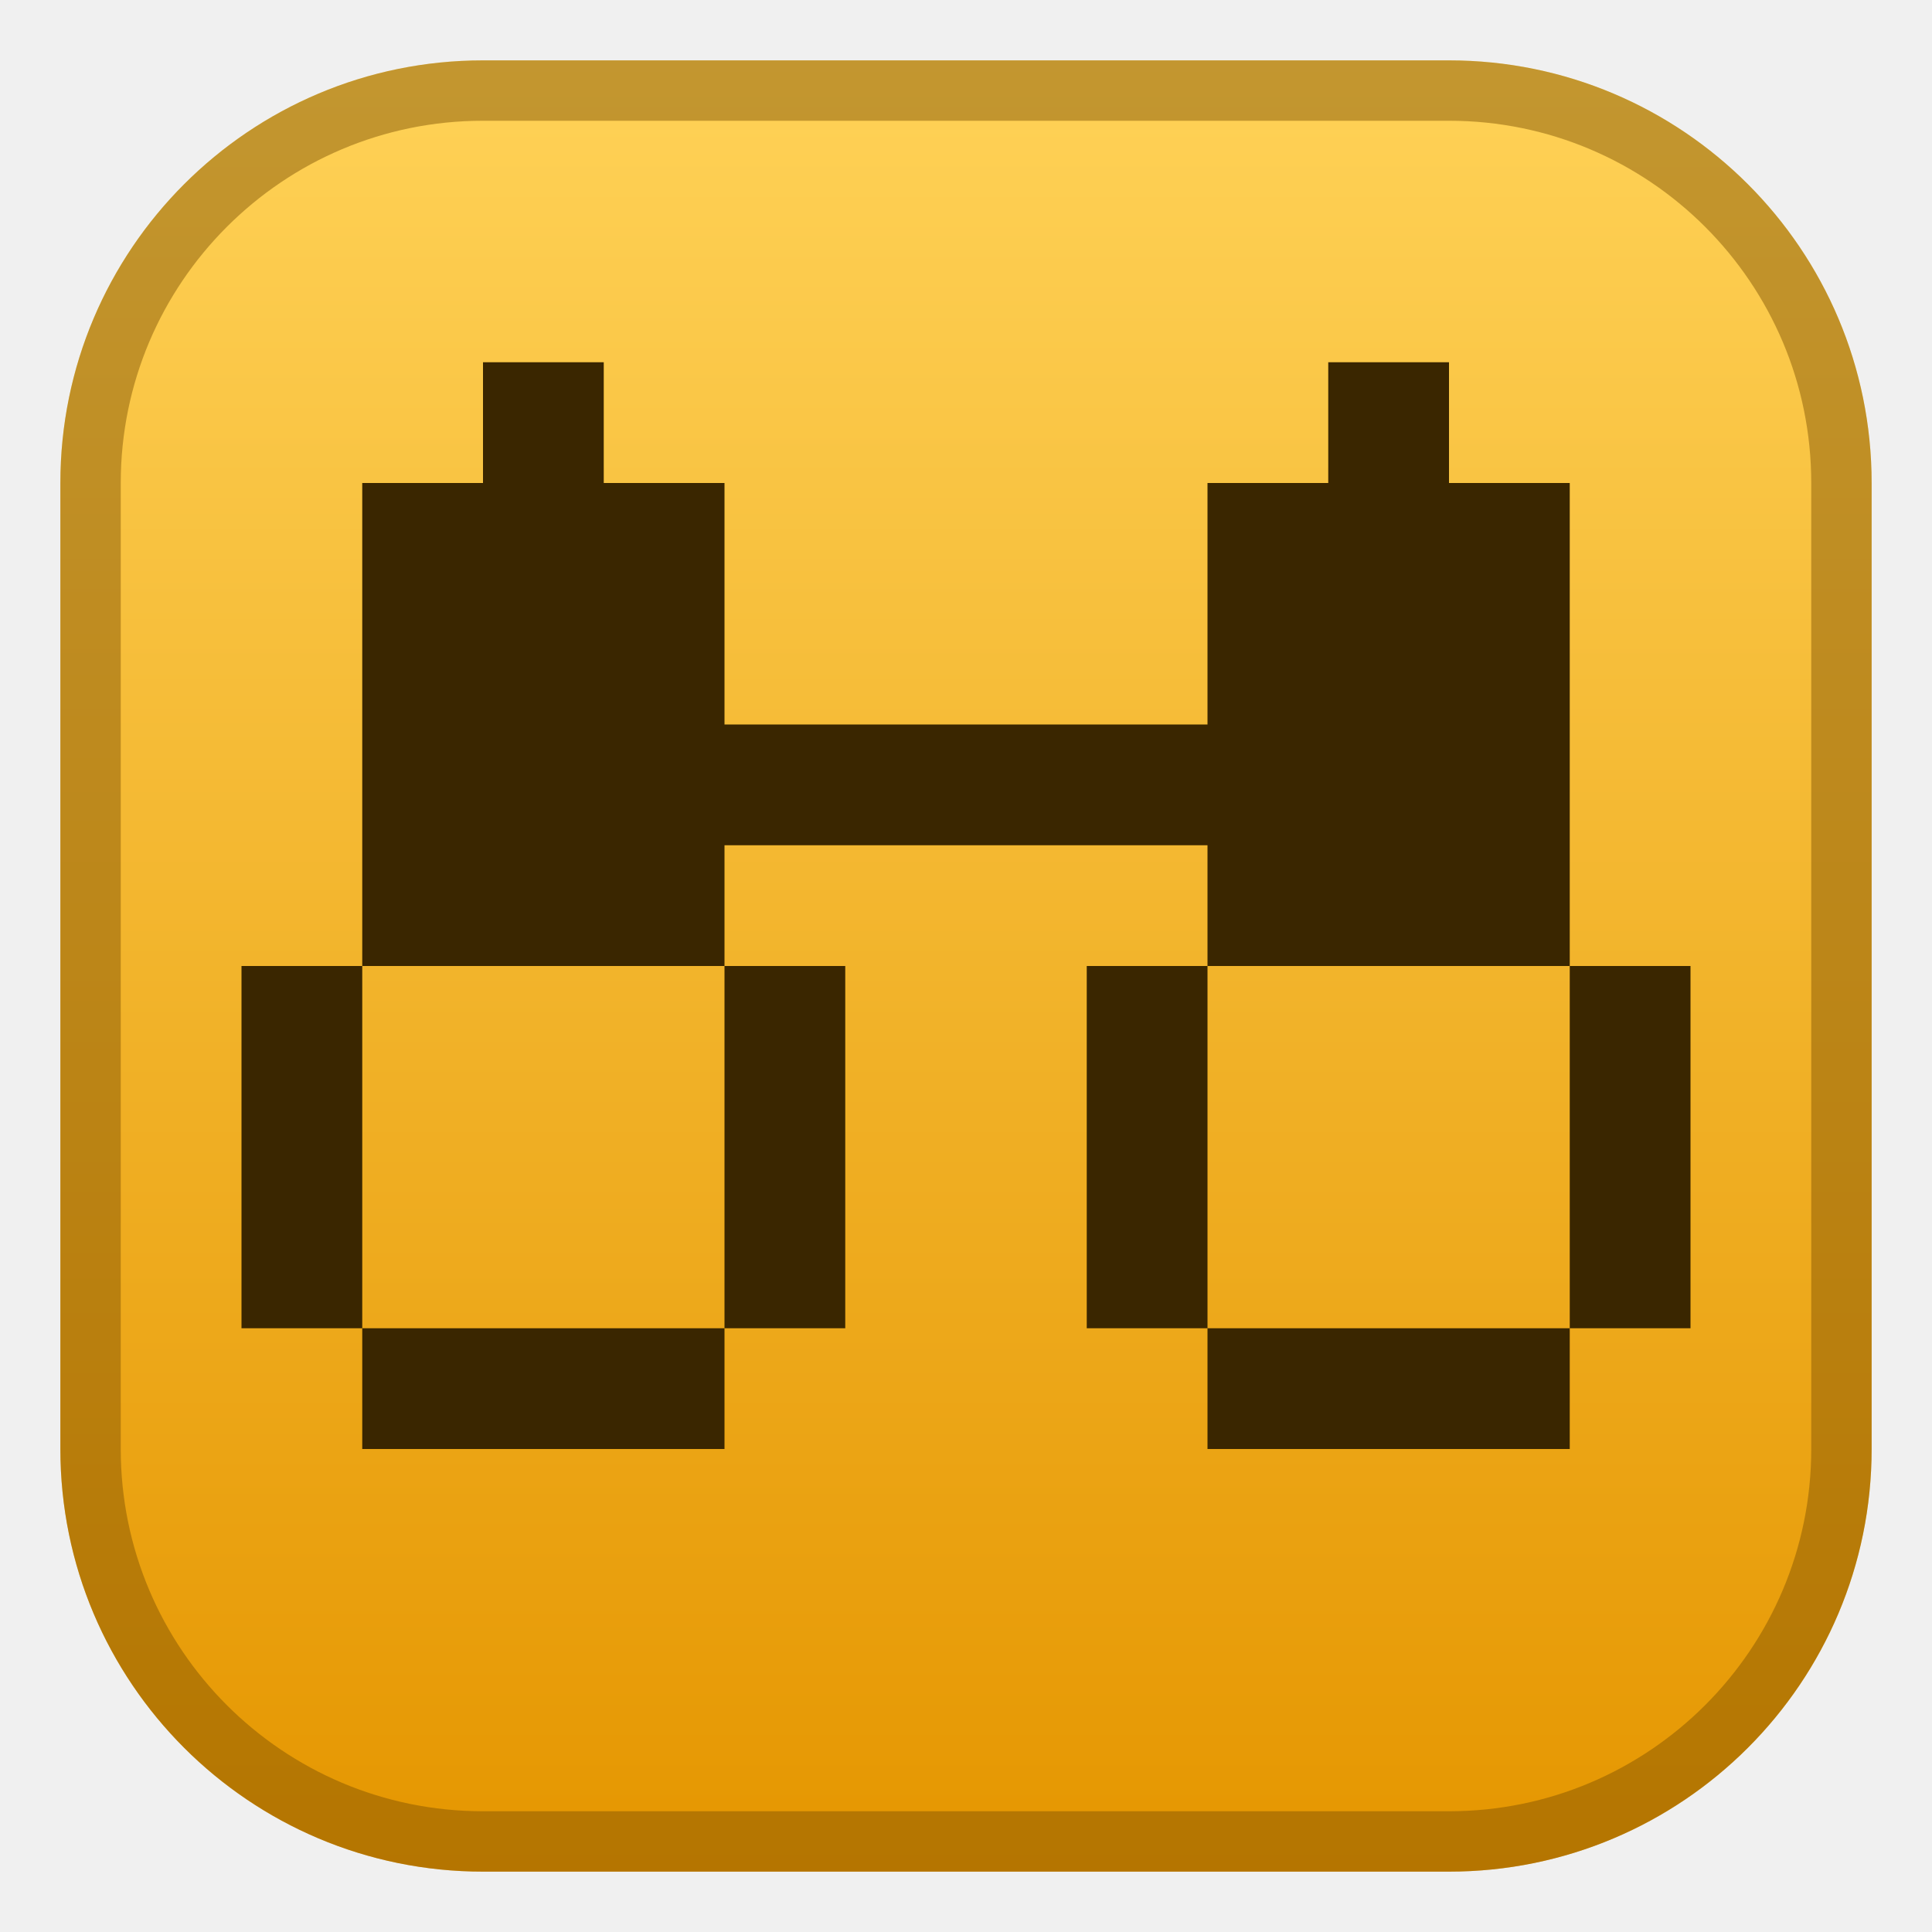
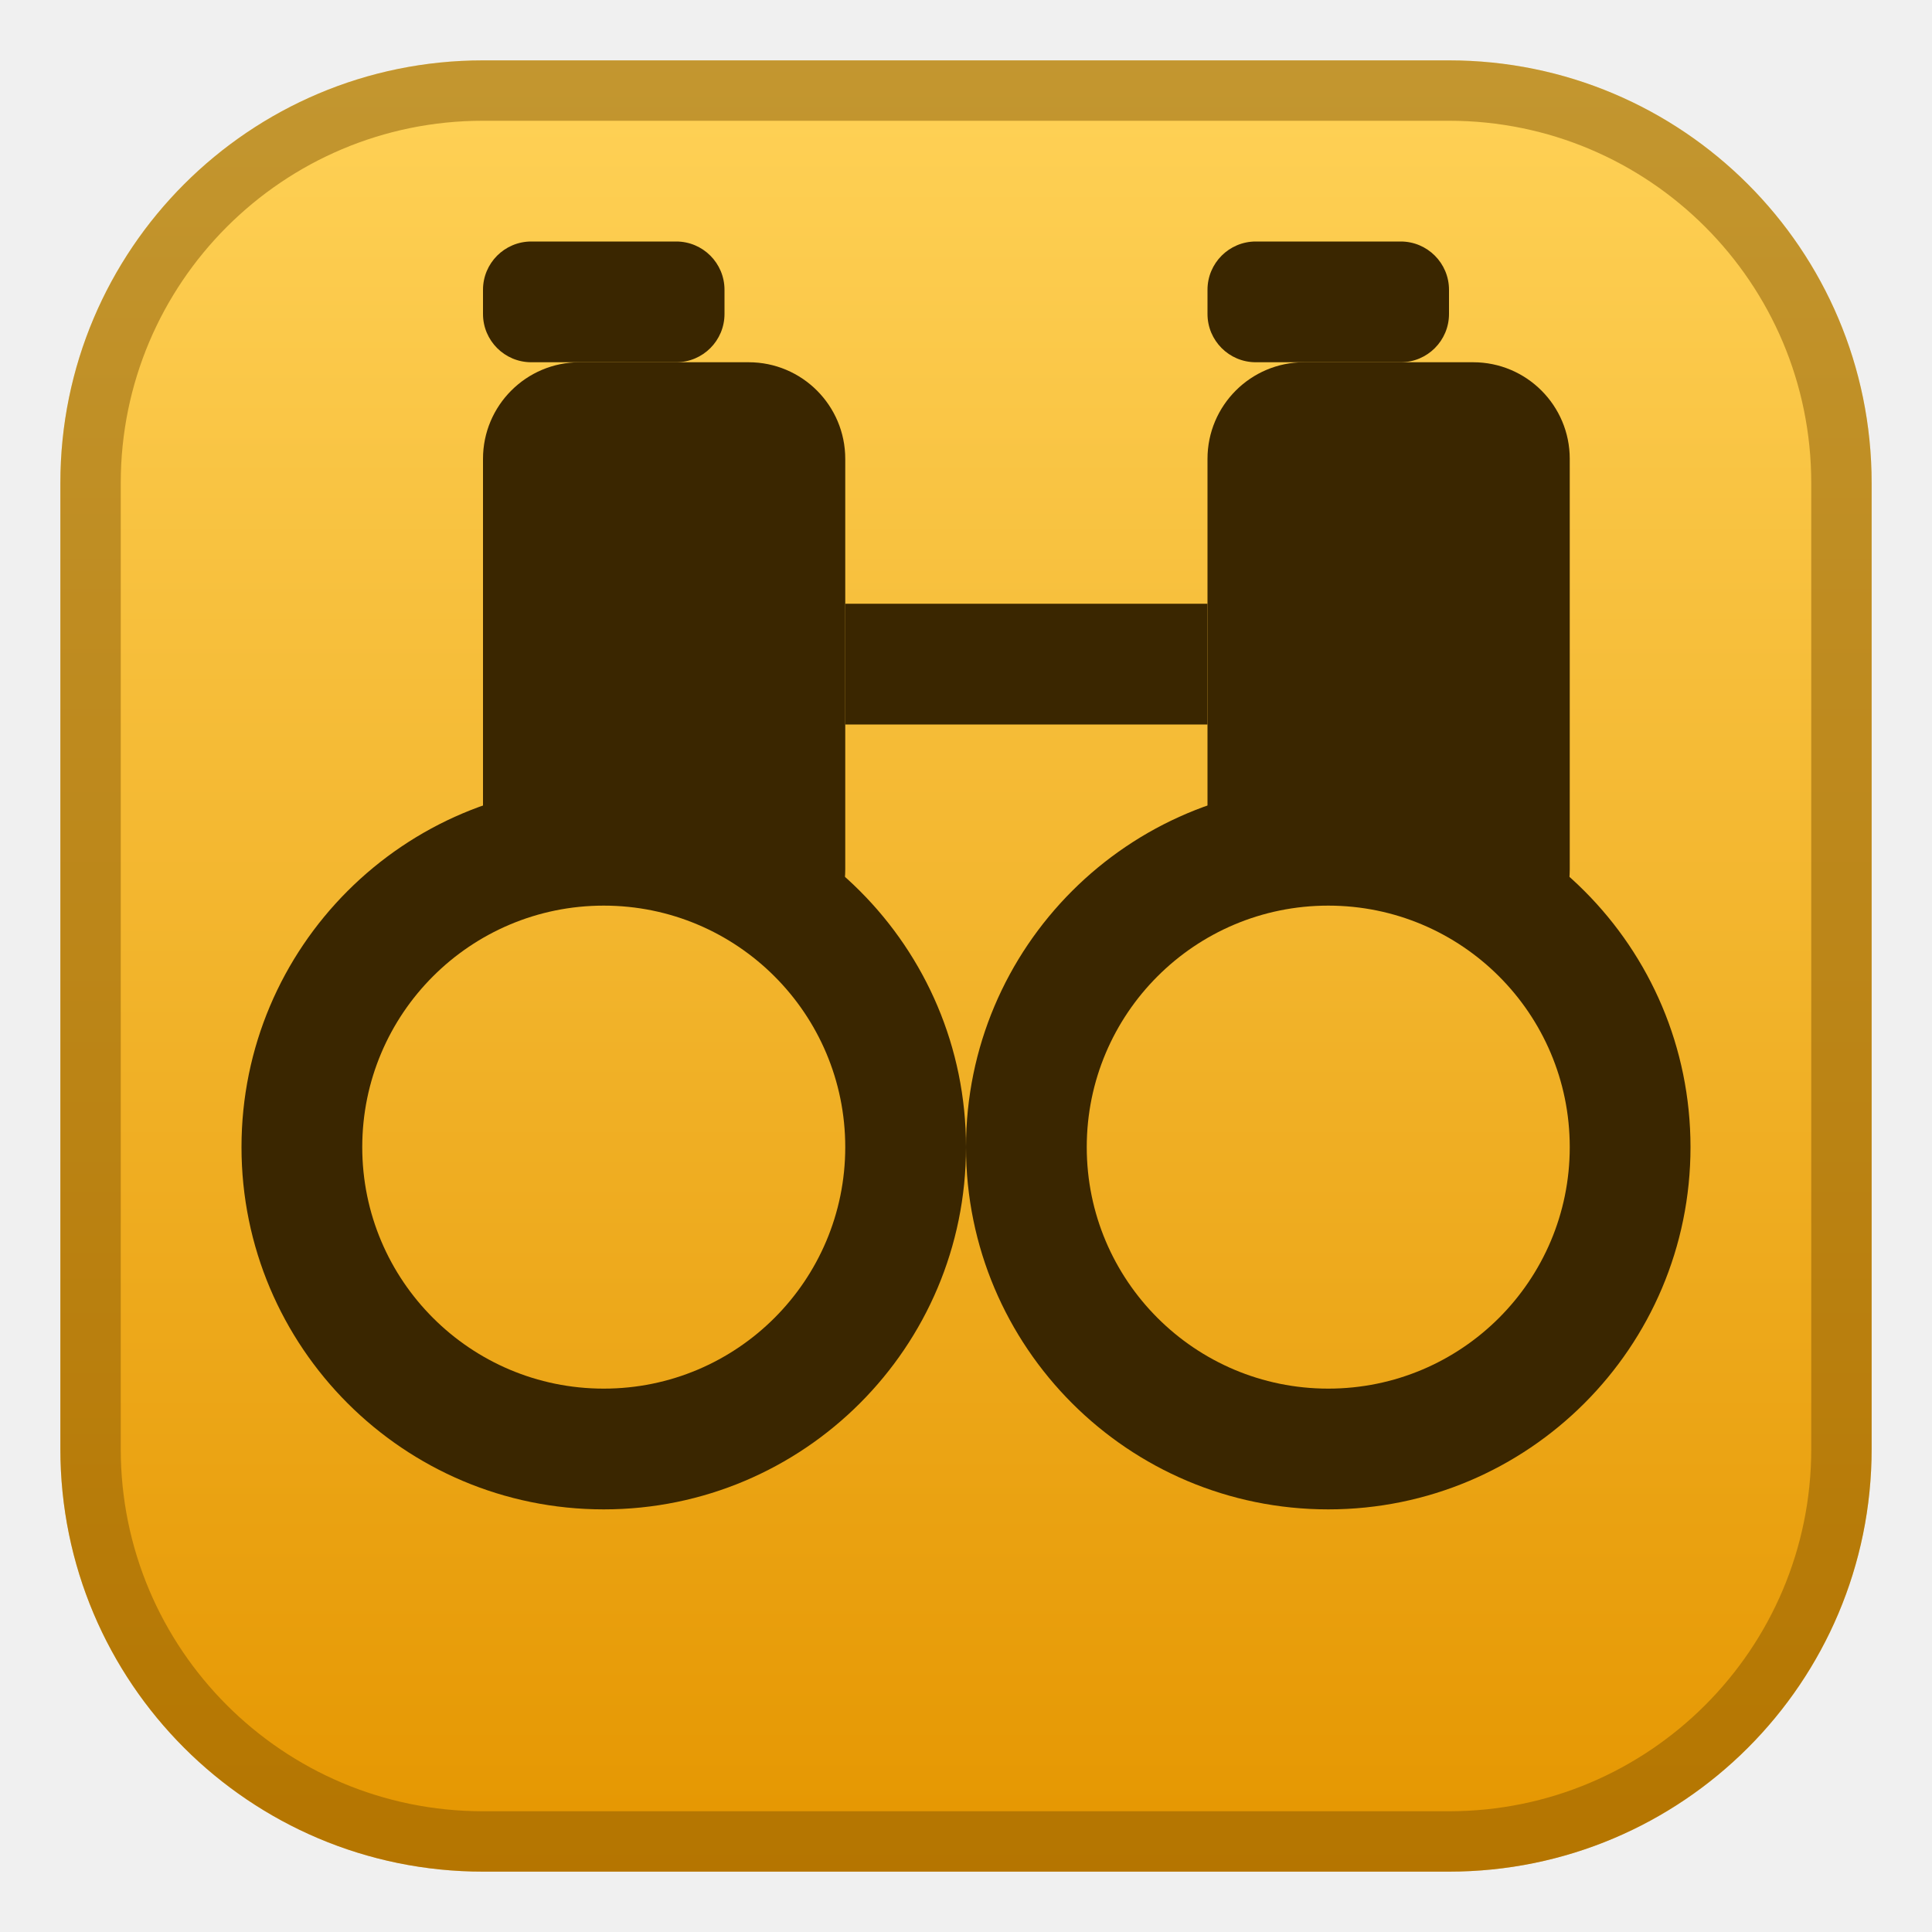
<svg xmlns="http://www.w3.org/2000/svg" width="16" height="16" viewBox="0 0 16 16">
  <defs>
-     <linearGradient id="spotter-16-bg" x1="0" y1="0" x2="0" y2="1">
+     <linearGradient id="spotter-fl16-16-bg" x1="0" y1="0" x2="0" y2="1">
      <stop offset="0" stop-color="#FFD257" />
      <stop offset="1" stop-color="#E59600" />
    </linearGradient>
  </defs>
-   <path d="M4 0.5H12A3.5 3.5 0 0 1 15.5 4V12A3.5 3.5 0 0 1 12 15.5H4A3.5 3.5 0 0 1 0.5 12V4A3.5 3.5 0 0 1 4 0.5Z" fill="url(#spotter-16-bg)" />
+   <path d="M4 0.5H12A3.5 3.5 0 0 1 15.5 4V12A3.5 3.5 0 0 1 12 15.5H4A3.5 3.5 0 0 1 0.5 12V4A3.5 3.5 0 0 1 4 0.5Z" fill="url(#spotter-fl16-16-bg)" />
  <path d="M4 0.75H12A3.25 3.25 0 0 1 15.25 4V12A3.25 3.25 0 0 1 12 15.25H4A3.25 3.25 0 0 1 0.75 12V4A3.25 3.25 0 0 1 4 0.75Z" fill="none" stroke="#7A4E00" stroke-opacity="0.45" stroke-width="0.5" />
-   <path d="M4 3H5V4H4ZM11 3H12V4H11ZM3 4H6V5H3ZM10 4H13V5H10ZM3 5H6V6H3ZM10 5H13V6H10ZM3 6H13V7H3ZM3 7H6V8H3ZM10 7H13V8H10ZM2 8H3V9H2ZM6 8H7V9H6ZM9 8H10V9H9ZM13 8H14V9H13ZM2 9H3V10H2ZM6 9H7V10H6ZM9 9H10V10H9ZM13 9H14V10H13ZM2 10H3V11H2ZM6 10H7V11H6ZM9 10H10V11H9ZM13 10H14V11H13ZM3 11H6V12H3ZM10 11H13V12H10Z" fill="#3A2600" />
+   <g transform="scale(1)">
+     <defs>
+       <mask id="spotter-fl16-16-am" maskUnits="userSpaceOnUse" x="0" y="0" width="16" height="16">
+         <rect width="16" height="16" fill="#000" />
+         <rect x="4" y="3" width="2" height="1" rx="0.4" fill="#fff" />
+         <rect x="10" y="3" width="2" height="1" rx="0.4" fill="#fff" />
+         <rect x="4" y="4" width="3" height="5" rx="0.8" fill="#fff" />
+         <rect x="10" y="4" width="3" height="5" rx="0.8" fill="#fff" />
+         <rect x="7" y="6" width="3" height="1" fill="#fff" />
+         <path d="M2 10.5a3 3 0 1 0 6 0a3 3 0 1 0 -6 0Z" fill="#fff" />
+         <path d="M8 10.5a3 3 0 1 0 6 0a3 3 0 1 0 -6 0Z" fill="#fff" />
+         <path d="M3 10.5a2 2 0 1 0 4 0a2 2 0 1 0 -4 0Z" fill="#000" />
+         <path d="M9 10.5a2 2 0 1 0 4 0a2 2 0 1 0 -4 0Z" fill="#000" />
+       </mask>
+     </defs>
+     <g transform="translate(0 -1)">
+       <rect width="16" height="16" fill="#3A2600" mask="url(#spotter-fl16-16-am)" />
+     </g>
+   </g>
</svg>
